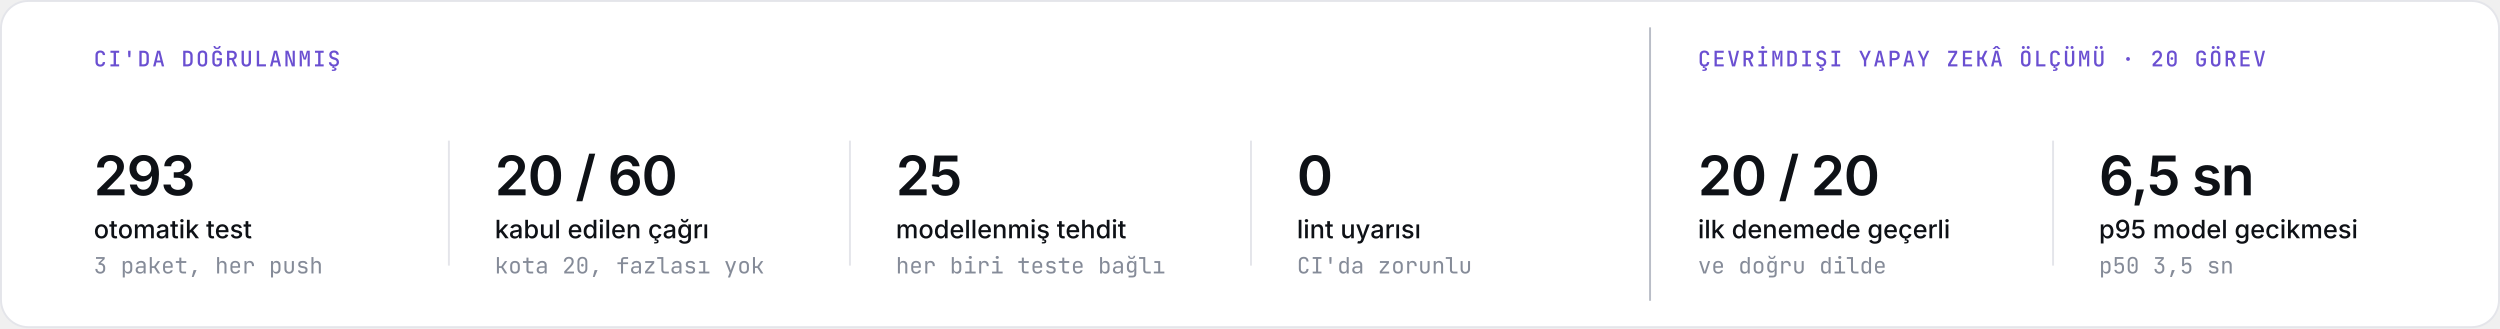
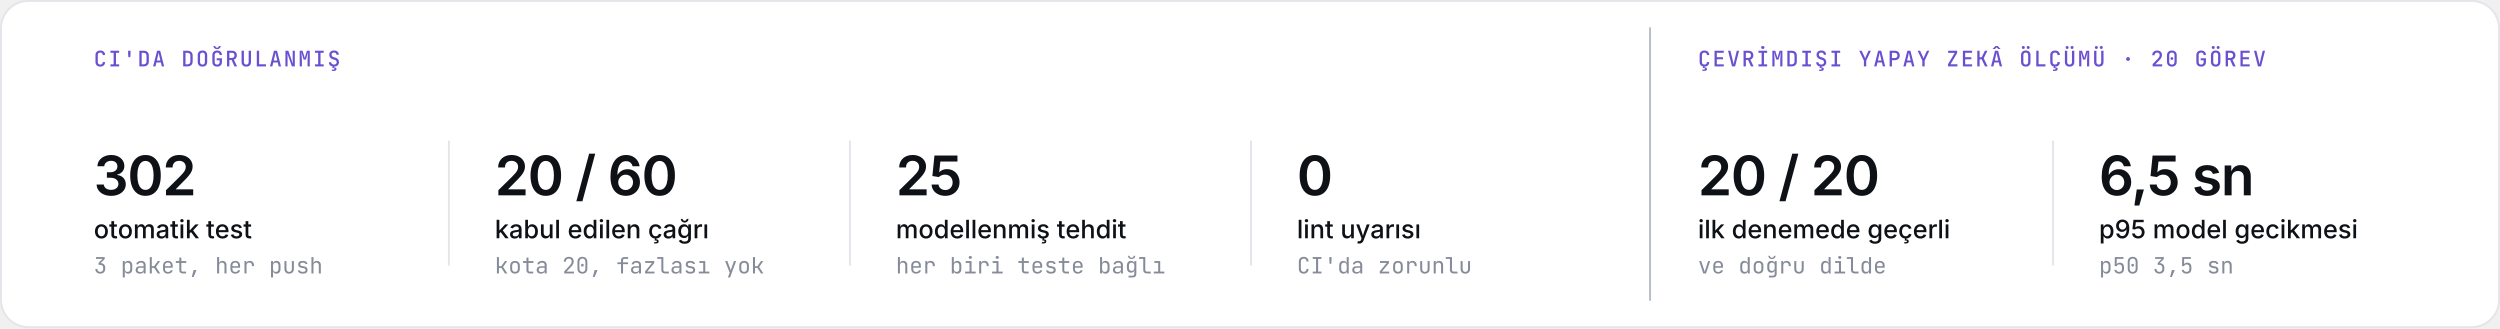
- <svg xmlns="http://www.w3.org/2000/svg" width="1280" height="168" viewBox="0 0 1280 168" role="img" aria-label="CI'da doğrulanmış: 3 pakette 293 otomatik test; 20 kotasında 60 paralel çağrıdan 20'si kabul; her biri bir teste bağlı 25 modellenmiş tehdit; sıfır lint uyarısı. 20 görevlik çevrimdışı yapay zekâ ölçümü: 20 görevin 20'si ilk denemede ve doğru dilde geçerli; 6,5 sn p95 model gecikmesi, 3,5 sn p50">
+ <svg xmlns="http://www.w3.org/2000/svg" width="1280" height="168" viewBox="0 0 1280 168" role="img" aria-label="CI'da doğrulanmış: 3 pakette 302 otomatik test; 20 kotasında 60 paralel çağrıdan 20'si kabul; her biri bir teste bağlı 25 modellenmiş tehdit; sıfır lint uyarısı. 20 görevlik çevrimdışı yapay zekâ ölçümü: 20 görevin 20'si ilk denemede ve doğru dilde geçerli; 6,5 sn p95 model gecikmesi, 3,5 sn p50">
  <defs>
    <path id="m500a11" d="M304 10L304 10Q236 10 186-16Q135-41 108-90Q80-138 80-203L80-203L80-527Q80-593 108-641Q135-689 186-715Q236-740 304-740L304-740Q372-740 422-714Q472-688 500-641Q527-593 527-527L527-527L419-527Q419-584 389-614Q359-644 304-644L304-644Q249-644 219-614Q188-584 188-528L188-528L188-203Q188-147 219-117Q249-86 304-86L304-86Q359-86 389-117Q419-147 419-203L419-203L527-203Q527-138 500-90Q472-42 422-16Q372 10 304 10Z" />
    <path id="m500a23" d="M502 0L98 0L98-96L245-96L245-634L98-634L98-730L502-730L502-634L355-634L355-96L502-96L502 0Z" />
    <path id="m500a179" d="M341-430L253-430L240-577L240-730L352-730L352-577L341-430Z" />
    <path id="m500a13" d="M287 0L83 0L83-730L287-730Q359-730 412-703Q465-675 495-625Q524-575 524-507L524-507L524-224Q524-157 495-106Q465-55 412-28Q359 0 287 0L287 0ZM191-632L191-98L287-98Q347-98 382-132Q416-165 416-224L416-224L416-507Q416-565 382-599Q347-632 287-632L287-632L191-632Z" />
    <path id="m500a1" d="M153 0L43 0L229-730L371-730L557 0L448 0L404-185L197-185L153 0ZM267-486L217-274L383-274L333-485Q320-541 312-583Q303-624 300-639L300-639Q297-624 289-583Q281-541 267-486L267-486Z" />
    <path id="m500a34" d="M300 10L300 10Q232 10 183-16Q133-41 107-90Q80-138 80-203L80-203L80-527Q80-593 107-641Q133-689 183-715Q232-740 300-740L300-740Q368-740 418-715Q467-689 494-641Q520-593 520-528L520-528L520-203Q520-138 494-90Q467-41 418-16Q368 10 300 10ZM300-86L300-86Q355-86 384-117Q412-147 412-203L412-203L412-527Q412-584 384-614Q355-644 300-644L300-644Q246-644 217-614Q188-584 188-527L188-527L188-203Q188-147 217-117Q246-86 300-86Z" />
    <path id="m500b25" d="M304 10L304 10Q236 10 186-16Q135-41 108-90Q80-138 80-203L80-203L80-527Q80-593 108-641Q135-689 186-715Q236-740 304-740L304-740Q372-740 422-714Q472-688 500-641Q527-593 527-527L527-527L419-527Q419-584 389-614Q359-644 304-644L304-644Q249-644 219-614Q188-584 188-528L188-528L188-203Q188-147 219-116Q249-85 304-85L304-85Q359-85 389-116Q419-147 419-203L419-203L419-285L283-285L283-380L527-380L527-203Q527-138 500-90Q472-42 422-16Q372 10 304 10ZM300-804L300-804Q225-804 179-844Q133-884 133-950L133-950L217-950Q217-914 240-892Q262-870 299-870L299-870Q338-870 361-892Q383-914 383-950L383-950L467-950Q467-884 421-844Q375-804 300-804Z" />
    <path id="m500a45" d="M192 0L84 0L84-730L313-730Q382-730 433-704Q484-677 513-629Q541-581 541-516L541-516Q541-443 504-390Q466-336 402-314L402-314L551 0L428 0L295-300L192-300L192 0ZM192-634L192-395L313-395Q367-395 399-428Q431-460 431-514L431-514Q431-570 399-602Q367-634 313-634L313-634L192-634Z" />
    <path id="m500a48" d="M300 10L300 10Q195 10 138-48Q81-105 81-204L81-204L81-730L189-730L189-204Q189-149 217-117Q244-85 300-85L300-85Q355-85 383-117Q411-149 411-204L411-204L411-730L519-730L519-204Q519-105 462-48Q405 10 300 10Z" />
    <path id="m500a30" d="M536 0L109 0L109-730L217-730L217-99L536-99L536 0Z" />
    <path id="m500a32" d="M181 0L81 0L81-730L217-730L430-123Q428-152 425-192Q422-232 421-275Q419-318 419-353L419-353L419-730L519-730L519 0L383 0L171-607Q173-581 176-542Q178-503 180-461Q181-419 181-383L181-383L181 0Z" />
    <path id="m500a31" d="M168 0L66 0L66-730L199-730L272-496Q283-463 291-433Q299-402 302-387L302-387Q306-402 314-433Q321-463 331-496L331-496L401-730L534-730L534 0L432 0L432-246Q432-293 435-351Q437-408 442-467Q447-525 452-579Q457-632 461-672L461-672L353-317L249-317L139-672Q144-633 149-582Q154-530 158-472Q162-414 165-356Q168-297 168-246L168-246L168 0Z" />
    <path id="m500b69" d="M294 210L202 210L202 150L275 150Q298 150 312 139Q326 127 326 114L326 114Q326 95 298 82Q269 69 218 69L218 69L242 5Q206-1 176-15L176-15Q123-39 94-85Q65-130 65-193L65-193L172-193Q172-143 207-115Q242-86 304-86L304-86Q362-86 395-114Q428-142 428-191L428-191Q428-232 406-262Q383-292 341-303L341-303L249-330Q169-353 126-409Q82-464 82-541L82-541Q82-601 109-646Q136-691 186-716Q236-741 304-741L304-741Q404-741 465-687Q525-633 526-542L526-542L418-542Q418-590 388-618Q357-645 302-645L302-645Q249-645 219-620Q189-594 189-548L189-548Q189-507 212-477Q234-447 276-435L276-435L369-407Q449-385 492-329Q535-273 535-195L535-195Q535-134 506-88Q477-41 425-16Q373 10 303 10L303 10Q303 10 303 10L303 10L294 36Q321 39 351 49Q380 59 400 78Q420 96 420 124L420 124Q420 159 386 185Q351 210 294 210L294 210Z" />
+     <path id="s600a261" d="M651 20L651 20Q494 20 373-34Q251-88 181-184Q111-279 107-404L107-404L376-404Q380-343 417-298Q453-253 514-229Q575-204 651-204L651-204Q731-204 793-232Q854-260 890-311Q925-361 925-427L925-427Q925-495 889-547Q853-599 786-629Q719-658 624-658L624-658L492-658L492-864L624-864Q702-864 761-892Q820-919 853-968Q886-1017 886-1082L886-1082Q886-1145 858-1192Q829-1239 777-1266Q724-1292 654-1292L654-1292Q585-1292 527-1268Q469-1243 433-1198Q397-1153 395-1089L395-1089L138-1089Q140-1214 210-1309Q279-1403 396-1457Q512-1510 656-1510L656-1510Q805-1510 915-1454Q1025-1398 1086-1305Q1146-1211 1146-1098L1146-1098Q1146-972 1072-887Q998-802 877-775L877-775L877-763Q981-749 1053-702Q1125-654 1163-580Q1200-506 1200-413L1200-413Q1200-288 1129-190Q1058-92 935-36Q811 20 651 20Z" />
+     <path id="s600a258" d="M675 20L675 20Q495 20 367-71Q239-161 171-332Q103-502 103-744L103-744Q103-986 172-1157Q240-1328 368-1419Q495-1510 675-1510L675-1510Q856-1510 984-1419Q1112-1328 1180-1157Q1248-986 1248-744L1248-744Q1248-502 1181-332Q1113-161 985-71Q857 20 675 20ZM676-204L676-204Q773-204 841-268Q908-331 944-452Q979-572 979-744L979-744Q979-917 944-1038Q908-1159 841-1223Q773-1287 676-1287L676-1287Q578-1287 511-1223Q443-1159 408-1038Q372-917 372-744L372-744Q372-572 407-452Q442-331 510-268Q578-204 676-204Z" />
    <path id="s600a260" d="M1153 0L134 0L134-192L651-701Q724-776 774-834Q823-892 849-947Q874-1001 874-1065L874-1065Q874-1135 842-1186Q809-1237 754-1265Q698-1292 627-1292L627-1292Q552-1292 497-1262Q441-1232 411-1177Q381-1121 381-1044L381-1044L126-1044Q126-1185 191-1290Q255-1395 369-1453Q482-1510 630-1510L630-1510Q779-1510 892-1454Q1005-1398 1068-1301Q1131-1203 1131-1078L1131-1078Q1131-995 1100-916Q1069-837 989-738Q909-638 763-498L763-498L504-234L504-223L1153-223L1153 0Z" />
-     <path id="s600a267" d="M625 21L625 21Q485 21 377-34Q268-89 201-185Q134-281 117-403L117-403L381-403Q401-317 464-264Q526-210 625-210L625-210Q729-210 801-271Q873-332 911-446Q948-560 948-719L948-719L938-719Q902-655 846-609Q789-563 718-538Q647-513 566-513L566-513Q436-513 331-576Q225-638 164-748Q103-858 103-998L103-998Q103-1145 171-1262Q239-1379 360-1446Q481-1513 642-1511L642-1511Q748-1511 849-1474Q949-1437 1030-1354Q1111-1271 1159-1133Q1207-994 1207-789L1207-789Q1207-597 1167-447Q1126-297 1050-193Q973-88 866-34Q758 21 625 21ZM637-718L637-718Q697-718 749-741Q800-764 838-804Q876-844 898-896Q919-948 919-1007L919-1007Q919-1084 883-1149Q847-1214 785-1254Q722-1293 641-1293L641-1293Q562-1293 500-1255Q437-1216 400-1151Q363-1085 363-1004L363-1004Q363-924 399-859Q435-794 497-756Q558-718 637-718Z" />
-     <path id="s600a261" d="M651 20L651 20Q494 20 373-34Q251-88 181-184Q111-279 107-404L107-404L376-404Q380-343 417-298Q453-253 514-229Q575-204 651-204L651-204Q731-204 793-232Q854-260 890-311Q925-361 925-427L925-427Q925-495 889-547Q853-599 786-629Q719-658 624-658L624-658L492-658L492-864L624-864Q702-864 761-892Q820-919 853-968Q886-1017 886-1082L886-1082Q886-1145 858-1192Q829-1239 777-1266Q724-1292 654-1292L654-1292Q585-1292 527-1268Q469-1243 433-1198Q397-1153 395-1089L395-1089L138-1089Q140-1214 210-1309Q279-1403 396-1457Q512-1510 656-1510L656-1510Q805-1510 915-1454Q1025-1398 1086-1305Q1146-1211 1146-1098L1146-1098Q1146-972 1072-887Q998-802 877-775L877-775L877-763Q981-749 1053-702Q1125-654 1163-580Q1200-506 1200-413L1200-413Q1200-288 1129-190Q1058-92 935-36Q811 20 651 20Z" />
    <path id="s500a195" d="M618 23L618 23Q461 23 344-49Q226-121 161-251Q96-381 96-553L96-553Q96-727 161-858Q226-988 344-1060Q461-1132 618-1132L618-1132Q776-1132 894-1060Q1011-988 1076-858Q1141-727 1141-553L1141-553Q1141-381 1076-251Q1011-121 894-49Q776 23 618 23ZM618-163L618-163Q720-163 787-217Q853-270 886-359Q918-447 918-553L918-553Q918-660 886-750Q853-839 787-893Q720-946 618-946L618-946Q517-946 451-893Q385-839 353-750Q320-661 320-553L320-553Q320-447 353-359Q385-270 451-217Q517-163 618-163Z" />
    <path id="s500a217" d="M403-1118L626-1118L626-939L403-939L403-302Q403-235 432-204Q460-172 525-172L525-172Q542-172 570-176Q598-180 618-184L618-184L657-8Q622 4 582 10Q542 15 503 15L503 15Q351 15 267-64Q183-142 183-284L183-284L183-939L20-939L20-1118L183-1118L183-1384L403-1384L403-1118Z" />
    <path id="s500a187" d="M368 0L148 0L148-1118L357-1118L362-910Q384-971 420-1015L420-1015Q470-1076 537-1107Q604-1137 677-1137L677-1137Q799-1137 874-1062L874-1062Q934-1001 963-903L963-903Q985-962 1023-1007L1023-1007Q1077-1071 1154-1104Q1230-1137 1317-1137L1317-1137Q1416-1137 1497-1094Q1577-1051 1624-966Q1671-881 1671-754L1671-754L1671 0L1451 0L1451-732Q1451-844 1389-894Q1326-944 1241-944L1241-944Q1172-944 1122-915Q1072-886 1045-835Q1018-783 1018-716L1018-716L1018 0L801 0L801-746Q801-836 744-890Q686-944 597-944L597-944Q536-944 484-916Q431-887 400-832Q368-776 368-695L368-695L368 0Z" />
    <path id="s500a130" d="M461 25L461 25Q355 25 269-15Q183-54 133-130Q83-206 83-316L83-316Q83-411 120-472Q156-533 219-569Q281-605 358-623Q434-641 513-650L513-650Q612-662 674-670Q736-677 766-695Q795-712 795-751L795-751L795-757Q795-820 771-863Q747-906 700-930Q652-953 581-953L581-953Q508-953 456-931Q403-908 371-873Q338-838 322-800L322-800L115-854Q153-954 224-1015Q295-1076 387-1104Q479-1132 577-1132L577-1132Q645-1132 721-1116Q797-1100 864-1058Q931-1016 973-940Q1015-864 1015-742L1015-742L1015 0L802 0L802-153L791-153Q769-110 726-69Q683-28 618-2Q552 25 461 25ZM510-152L510-152Q600-152 664-187Q728-222 762-280Q796-338 796-403L796-403L796-546Q784-534 751-525Q717-515 674-508Q631-500 591-495Q551-490 525-487L525-487Q463-479 412-460Q360-441 330-406Q299-371 299-313L299-313Q299-260 327-224Q354-188 401-170Q448-152 510-152Z" />
    <path id="s500a167" d="M368 0L148 0L148-1118L368-1118L368 0ZM259-1289L259-1289Q202-1289 162-1327Q121-1365 121-1419L121-1419Q121-1474 162-1512Q202-1550 259-1550L259-1550Q316-1550 357-1512Q398-1474 398-1419L398-1419Q398-1365 357-1327Q316-1289 259-1289Z" />
    <path id="s500a180" d="M368 0L148 0L148-1490L368-1490L368-646L388-646L829-1118L1093-1118L643-636L1124 0L852 0L475-501L368-394L368 0Z" />
    <path id="s500a151" d="M630 23L630 23Q465 23 345-48Q225-119 161-248Q96-377 96-551L96-551Q96-723 160-854Q223-985 339-1059Q455-1132 611-1132L611-1132Q707-1132 796-1101Q885-1069 956-1002Q1027-935 1069-829Q1110-722 1110-570L1110-570L1110-492L317-492Q321-391 357-320L357-320Q396-240 467-200Q538-159 632-159L632-159Q694-159 744-177Q794-194 831-230Q867-265 886-317L886-317L1093-268Q1066-182 1003-116Q939-50 845-14Q750 23 630 23ZM318-656L318-656L892-656Q885-726 862-784L862-784Q830-862 768-906Q705-950 611-950L611-950Q518-950 452-905Q386-860 352-787L352-787Q323-726 318-656Z" />
    <path id="s500a213" d="M549 23L549 23Q428 23 334-12Q239-47 179-116Q118-184 98-283L98-283L305-326Q328-239 391-197Q454-155 551-155L551-155Q657-155 720-200Q783-244 783-306L783-306Q783-360 745-395Q706-430 626-447L626-447L438-490Q282-525 206-602Q130-679 130-799L130-799Q130-899 186-974Q242-1049 339-1091Q436-1132 563-1132L563-1132Q684-1132 770-1097Q856-1062 910-999Q963-936 986-853L986-853L789-810Q768-869 716-914Q664-958 565-958L565-958Q474-958 413-917Q352-876 352-813L352-813Q352-757 393-723Q433-688 525-667L525-667L705-627Q860-592 935-517Q1010-442 1010-325L1010-325Q1010-223 952-145Q893-66 790-22Q686 23 549 23Z" />
    <path id="m400a126" d="M289 10L289 10Q223 10 174-17Q124-43 97-90Q70-137 70-200L70-200L160-200Q160-139 195-105Q229-70 290-70L290-70Q352-70 386-106Q420-142 420-200L420-200L420-252Q420-314 386-348Q352-382 290-382L290-382L215-382L215-472L396-648L100-648L100-730L487-730L487-640L303-462Q395-459 451-405L451-405Q510-348 510-252L510-252L510-200Q510-137 483-90Q455-43 405-17Q355 10 289 10Z" />
    <path id="m400a102" d="M182 180L92 180L92-550L182-550L182-445L183-445Q189-493 224-524L224-524Q265-560 333-560L333-560Q416-560 466-506Q515-451 515-356L515-356L515-195Q515-132 493-86Q470-40 430-15Q389 10 333 10L333 10Q266 10 224-27L224-27Q189-58 183-105L183-105L180-105L182 20L182 180ZM303-68L303-68Q360-68 393-102Q425-136 425-200L425-200L425-350Q425-414 393-448Q360-482 303-482L303-482Q248-482 215-447Q182-412 182-350L182-350L182-200Q182-138 215-103Q248-68 303-68Z" />
    <path id="m400a59" d="M252 10L252 10Q165 10 115-35Q65-79 65-155L65-155Q65-232 115-276Q165-320 250-320L250-320L420-320L420-375Q420-426 390-454Q359-481 303-481L303-481Q254-481 221-461Q188-440 183-405L183-405L93-405Q102-476 160-518Q218-560 305-560L305-560Q400-560 455-511Q510-462 510-378L510-378L510 0L422 0L422-105L421-105Q416-56 376-25L376-25Q329 10 252 10ZM274-61L274-61Q338-61 379-93Q420-125 420-175L420-175L420-253L252-253Q207-253 181-228Q155-203 155-160L155-160Q155-114 187-88Q218-61 274-61Z" />
    <path id="m400a89" d="M185 0L95 0L95-730L185-730L185-323L291-323L451-550L554-550L369-288L557 0L452 0L292-245L185-245L185 0Z" />
    <path id="m400a72" d="M300 10L300 10Q235 10 187-16Q138-42 112-90Q85-137 85-200L85-200L85-350Q85-414 112-461Q138-508 187-534Q235-560 300-560Q365-560 414-534Q462-508 489-461Q515-414 515-350L515-350L515-253L173-253L173-200Q173-135 206-101Q239-66 300-66L300-66Q352-66 384-85Q416-103 423-140L423-140L513-140Q504-71 446-31Q387 10 300 10ZM173-321L427-321L427-350Q427-415 395-450Q362-485 300-485L300-485Q239-485 206-450Q173-415 173-350L173-350L173-321Z" />
    <path id="m400a108" d="M510 0L360 0Q289 0 250-38Q210-76 210-145L210-145L210-468L55-468L55-550L210-550L210-705L300-705L300-550L520-550L520-468L300-468L300-145Q300-82 360-82L360-82L510-82L510 0Z" />
    <path id="m400a141" d="M245 160L165 160L245-151L375-151L245 160Z" />
    <path id="m400a79" d="M182 0L92 0L92-730L182-730L182-445L183-445Q189-495 221-525L221-525Q260-560 329-560L329-560Q412-560 461-509Q510-458 510-370L510-370L510 0L420 0L420-360Q420-419 389-452Q357-484 303-484L303-484Q247-484 215-449Q182-414 182-350L182-350L182 0Z" />
    <path id="m400a105" d="M201 0L111 0L111-550L199-550L199-452Q209-490 230-515L230-515Q268-560 344-560L344-560Q431-560 483-506Q534-451 534-358L534-358L534-325L444-325L444-350Q444-415 413-450Q381-484 323-484L323-484Q266-484 234-449Q201-414 201-350L201-350L201 0Z" />
    <path id="m400a109" d="M299 10L299 10Q204 10 147-47Q90-103 90-200L90-200L90-550L180-550L180-200Q180-138 212-104Q244-69 299-69L299-69Q355-69 388-104Q420-138 420-200L420-200L420-550L510-550L510-200Q510-103 452-47Q394 10 299 10Z" />
    <path id="m400a106" d="M325 8L283 8Q227 8 186-10Q144-27 120-59Q95-91 90-135L90-135L180-135Q186-106 213-89Q239-72 283-72L283-72L325-72Q378-72 404-94Q430-115 430-151L430-151Q430-186 407-207Q383-227 337-234L337-234L263-246Q182-260 143-297Q103-333 103-403L103-403Q103-477 150-518Q197-558 291-558L291-558L329-558Q408-558 456-521Q504-484 514-421L514-421L424-421Q418-447 394-463Q370-478 329-478L329-478L291-478Q240-478 217-459Q193-440 193-402L193-402Q193-368 213-352Q233-336 276-329L276-329L350-317Q439-303 480-265Q520-227 520-155L520-155Q520-79 472-36Q423 8 325 8L325 8Z" />
-     <path id="s600a258" d="M675 20L675 20Q495 20 367-71Q239-161 171-332Q103-502 103-744L103-744Q103-986 172-1157Q240-1328 368-1419Q495-1510 675-1510L675-1510Q856-1510 984-1419Q1112-1328 1180-1157Q1248-986 1248-744L1248-744Q1248-502 1181-332Q1113-161 985-71Q857 20 675 20ZM676-204L676-204Q773-204 841-268Q908-331 944-452Q979-572 979-744L979-744Q979-917 944-1038Q908-1159 841-1223Q773-1287 676-1287L676-1287Q578-1287 511-1223Q443-1159 408-1038Q372-917 372-744L372-744Q372-572 407-452Q442-331 510-268Q578-204 676-204Z" />
    <path id="s600a340" d="M514-1560L742-1560L262 224L34 224L514-1560Z" />
    <path id="s600a264" d="M671 20L671 20Q565 20 464-17Q362-53 281-137Q199-220 151-359Q103-497 103-702L103-702Q103-894 144-1044Q184-1193 261-1297Q337-1401 445-1456Q553-1510 687-1510L687-1510Q826-1510 935-1455Q1043-1400 1110-1305Q1177-1210 1193-1089L1193-1089L931-1089Q910-1175 847-1227Q784-1279 687-1279L687-1279Q583-1279 511-1218Q438-1157 401-1044Q363-930 363-772L363-772L374-772Q410-837 467-883Q523-929 595-954Q666-978 745-978L745-978Q876-978 981-916Q1085-853 1146-744Q1207-634 1207-492L1207-492Q1207-346 1140-230Q1073-114 953-47Q832 20 671 20ZM670-197L670-197Q749-197 812-236Q875-274 912-340Q948-406 948-487L948-487Q948-567 913-632Q877-697 815-735Q753-773 673-773L673-773Q614-773 563-751Q512-728 474-688Q435-648 414-596Q393-544 393-486L393-486Q393-408 429-342Q465-276 528-237Q591-197 670-197Z" />
    <path id="s500a143" d="M703 22L703 22Q602 22 538-13Q473-47 437-93Q400-139 380-175L380-175L362-175L362 0L148 0L148-1490L368-1490L368-936L380-936Q400-971 436-1017Q471-1063 535-1098Q598-1132 703-1132L703-1132Q837-1132 943-1064Q1048-996 1109-867Q1170-738 1170-556L1170-556Q1170-376 1110-247Q1050-117 945-48Q839 22 703 22ZM654-165L654-165Q750-165 815-217Q880-269 913-358Q945-447 945-558L945-558Q945-668 913-756Q880-843 816-894Q751-945 654-945L654-945Q560-945 495-897Q430-848 397-762Q364-675 364-558L364-558Q364-442 398-354Q431-265 496-215Q561-165 654-165Z" />
    <path id="s500a220" d="M529 14L529 14Q415 14 329-34Q243-82 196-176Q148-270 148-408L148-408L148-1118L368-1118L368-435Q368-314 432-246Q495-178 604-178L604-178Q679-178 738-211Q796-243 830-306Q864-368 864-456L864-456L864-1118L1084-1118L1084 0L874 0L873-218Q827-109 751-54L751-54Q657 14 529 14Z" />
    <path id="s500a183" d="M148-1490L368-1490L368 0L148 0L148-1490Z" />
    <path id="s500a149" d="M564 22L564 22Q428 22 322-48Q216-117 156-247Q96-376 96-556L96-556Q96-738 157-867Q218-996 324-1064Q430-1132 564-1132L564-1132Q668-1132 732-1098Q795-1063 831-1017Q867-971 886-936L886-936L898-936L898-1490L1118-1490L1118 0L904 0L904-175L886-175Q867-139 830-93Q793-47 729-13Q665 22 564 22ZM612-165L612-165Q706-165 771-215Q835-265 869-354Q902-442 902-558L902-558Q902-675 869-762Q836-848 772-897Q707-945 612-945L612-945Q515-945 451-894Q386-843 354-756Q321-668 321-558L321-558Q321-447 354-358Q387-269 452-217Q517-165 612-165Z" />
    <path id="s500a190" d="M368-662L368-662L368 0L148 0L148-1118L358-1118L360-904Q406-1009 479-1063L479-1063Q572-1132 704-1132L704-1132Q818-1132 903-1084Q988-1036 1036-943Q1084-849 1084-710L1084-710L1084 0L864 0L864-683Q864-804 801-872Q738-940 628-940L628-940Q554-940 495-908Q436-875 402-813Q368-751 368-662Z" />
    <path id="s500a147" d="M627 418L501 418L501 308L622 308Q675 308 696 294Q717 280 717 244Q717 208 696 194Q675 180 622 180L622 180L537 180L559 20Q438 9 343-49L343-49Q226-121 161-251Q96-381 96-553L96-553Q96-727 161-858Q226-988 343-1060Q460-1132 618-1132L618-1132Q705-1132 781-1110Q857-1087 919-1045Q980-1002 1023-941Q1065-879 1086-802L1086-802L877-752Q866-795 843-831Q820-866 788-892Q755-918 713-932Q670-946 619-946L619-946Q518-946 452-893Q385-839 353-750Q320-661 320-553L320-553Q320-446 353-358Q385-269 452-216Q518-163 619-163L619-163Q671-163 714-178Q757-192 791-219Q825-245 848-283Q871-320 881-365L881-365L1089-315Q1069-236 1026-174Q983-111 922-67Q860-23 783 0L783 0Q729 16 671 21L671 21L669 87Q766 88 814 127Q861 166 861 247L861 247Q861 336 805 377Q749 418 627 418L627 418Z" />
    <path id="s500b341" d="M615 442L615 442Q486 442 391 409Q296 376 235 321Q173 266 141 199L141 199L325 112Q345 144 379 180Q412 215 469 240Q526 265 615 265L615 265Q743 265 823 205Q902 144 902 15L902 15L902-203L883-203Q863-166 828-123Q792-80 729-49Q665-17 563-17L563-17Q431-17 326-79Q220-141 158-263Q96-385 96-563L96-563Q96-741 158-869Q219-996 326-1064Q432-1132 566-1132L566-1132Q669-1132 734-1098Q798-1064 835-1018Q871-971 890-936L890-936L906-936L906-1118L1121-1118L1121 16Q1121 163 1055 258Q988 352 874 397Q759 442 615 442ZM614-200L614-200Q708-200 773-244Q837-287 870-370Q903-452 903-566L903-566Q903-679 870-764Q837-849 773-897Q708-945 614-945L614-945Q517-945 452-895Q387-844 354-759Q321-673 321-566L321-566Q321-457 354-375Q387-292 453-246Q518-200 614-200ZM613-1269L613-1269Q527-1269 458-1308Q388-1346 347-1413Q305-1479 305-1561L305-1561L451-1561Q451-1495 497-1452Q543-1409 613-1409L613-1409Q683-1409 729-1452Q775-1495 775-1561L775-1561L922-1561Q922-1479 881-1413Q840-1347 771-1308Q701-1269 613-1269Z" />
    <path id="s500a210" d="M368 0L148 0L148-1118L361-1118L361-938L373-938Q404-1030 481-1082Q558-1134 656-1134L656-1134Q677-1134 704-1133Q731-1131 749-1128L749-1128L749-918Q737-922 703-926Q669-930 634-930L634-930Q558-930 497-898Q436-866 402-810Q368-753 368-679L368-679L368 0Z" />
    <path id="s500a168" d="M368 0L148 0L148-1118L368-1118L368 0Z" />
    <path id="m400a94" d="M300 8L300 8Q234 8 186-17Q138-42 112-90Q85-137 85-202L85-202L85-348Q85-414 112-461Q138-508 186-533Q234-558 300-558L300-558Q366-558 414-533Q462-508 489-461Q515-414 515-349L515-349L515-202Q515-137 489-90Q462-42 414-17Q366 8 300 8ZM300-72L300-72Q359-72 392-105Q425-138 425-202L425-202L425-348Q425-412 392-445Q359-478 300-478L300-478Q242-478 209-445Q175-412 175-348L175-348L175-202Q175-138 209-105Q242-72 300-72Z" />
    <path id="m400a125" d="M526 0L92 0L92-92L315-329Q372-390 398-438Q424-485 424-529L424-529Q424-590 391-625Q357-660 299-660L299-660Q235-660 199-624Q162-588 162-525L162-525L72-525Q74-591 103-640Q131-688 182-714Q232-740 299-740L299-740Q365-740 414-715Q462-689 488-642Q514-595 514-530L514-530Q514-468 481-407Q448-346 373-268L373-268L193-82L526-82L526 0Z" />
    <path id="m400a123" d="M300 10L300 10Q233 10 184-17Q134-43 107-92Q80-140 80-205L80-205L80-525Q80-591 107-639Q134-687 184-714Q233-740 300-740L300-740Q368-740 417-714Q466-687 493-639Q520-591 520-525L520-525L520-205Q520-140 493-92Q466-43 417-17Q367 10 300 10ZM300-67L300-67Q360-67 397-106Q433-144 433-205L433-205L433-525Q433-586 397-625Q360-663 300-663L300-663Q240-663 204-625Q167-586 167-525L167-525L167-205Q167-144 204-106Q240-67 300-67ZM300-306L300-306Q273-306 257-323Q240-340 240-368L240-368Q240-395 257-412Q273-428 300-428L300-428Q327-428 344-412Q360-395 360-368L360-368Q360-340 344-323Q327-306 300-306Z" />
    <path id="m400a77" d="M310 0L220 0L220-413L60-413L60-495L220-495L220-590Q220-655 261-693Q302-730 374-730L374-730L535-730L535-648L374-648Q343-648 327-634Q310-619 310-590L310-590L310-495L535-495L535-413L310-413L310 0Z" />
    <path id="m400a120" d="M510 0L90 0L90-90L398-468L98-468L98-550L499-550L499-460L185-82L510-82L510 0Z" />
    <path id="m400a90" d="M550 0L375 0Q327 0 291-19Q255-38 235-73Q215-108 215-155L215-155L215-648L30-648L30-730L305-730L305-155Q305-121 324-102Q343-82 375-82L375-82L550-82L550 0Z" />
    <path id="m400a81" d="M555 0L85 0L85-82L280-82L280-468L110-468L110-550L370-550L370-82L555-82L555 0Z" />
    <path id="m400a117" d="M274 180L178 180L259-34L55-550L155-550L283-210Q290-193 296-170Q302-146 306-130L306-130Q310-146 316-170Q322-193 328-210L328-210L448-550L545-550L274 180Z" />
    <path id="s600a263" d="M618 20L618 20Q472 20 358-35Q243-89 176-185Q109-281 105-404L105-404L365-404Q368-343 403-297Q438-250 494-224Q550-197 618-197L618-197Q698-197 760-234Q821-270 857-335Q892-399 892-483L892-483Q892-568 856-634Q819-700 756-738Q692-775 610-775L610-775Q542-775 478-750Q413-724 375-683L375-683L133-722L211-1490L1073-1490L1073-1266L432-1266L390-870L398-870Q440-919 516-951Q591-982 681-982L681-982Q782-982 868-946Q954-909 1018-843Q1081-776 1116-686Q1151-596 1151-489L1151-489Q1151-341 1083-227Q1015-112 895-46Q775 20 618 20Z" />
    <path id="s500b491" d="M570 418L444 418L444 308L565 308Q618 308 639 294Q660 280 660 244Q660 208 639 194Q618 180 565 180L565 180L480 180L502 22Q409 16 334-12L334-12Q239-47 179-116Q118-184 98-283L98-283L305-326Q328-239 391-197Q454-155 551-155L551-155Q657-155 720-200Q783-244 783-306L783-306Q783-360 745-395Q706-430 626-447L626-447L438-490Q282-525 206-602Q130-679 130-799L130-799Q130-899 186-974Q242-1049 339-1091Q436-1132 563-1132L563-1132Q684-1132 770-1097Q856-1062 910-999Q963-936 986-853L986-853L789-810Q768-869 716-914Q664-958 565-958L565-958Q474-958 413-917Q352-876 352-813L352-813Q352-757 393-723Q433-688 525-667L525-667L705-627Q860-592 935-517Q1010-442 1010-325L1010-325Q1010-223 952-145Q893-66 790-22L790-22Q711 12 614 20L614 20L612 87Q709 88 757 127Q804 166 804 247L804 247Q804 336 748 377Q692 418 570 418L570 418Z" />
    <path id="s500a164" d="M368-662L368-662L368 0L148 0L148-1490L366-1490L366-918Q411-1012 479-1063L479-1063Q572-1132 704-1132L704-1132Q818-1132 904-1084Q989-1036 1037-943Q1084-849 1084-710L1084-710L1084 0L864 0L864-683Q864-804 801-872Q738-940 628-940L628-940Q554-940 495-908Q436-875 402-813Q368-751 368-662Z" />
    <path id="m400a67" d="M332 10L332 10Q264 10 223-27L223-27Q189-57 183-105L183-105L182-105L182 0L92 0L92-730L182-730L182-570L180-445L183-445Q189-492 224-523L224-523Q265-560 332-560L332-560Q415-560 465-505Q515-450 515-355L515-355L515-194Q515-100 465-45Q415 10 332 10ZM302-68L302-68Q359-68 392-102Q425-136 425-200L425-200L425-350Q425-414 392-448Q359-482 302-482L302-482Q247-482 215-447Q182-412 182-350L182-350L182-200Q182-138 215-103Q247-68 302-68Z" />
    <path id="m400a80" d="M555 0L85 0L85-82L280-82L280-468L110-468L110-550L370-550L370-82L555-82L555 0ZM315-649L315-649Q282-649 263-666Q244-683 244-712L244-712Q244-742 263-760Q282-777 315-777L315-777Q348-777 367-760Q386-742 386-712L386-712Q386-683 367-666Q348-649 315-649Z" />
    <path id="m400b127" d="M335 180L161 180L161 98L336 98Q378 98 398 79Q417 60 417 20L417 20L417-50L419-150L417-150Q413-101 378-70L378-70Q338-35 271-35L271-35Q186-35 137-91Q88-146 88-240L88-240L88-356Q88-450 137-505Q186-560 271-560L271-560Q338-560 378-525L378-525Q413-494 417-445L417-445L418-445L418-550L507-550L507 20Q507 94 462 137Q416 180 335 180L335 180ZM298-113L298-113Q354-113 386-148Q418-183 418-245L418-245L418-350Q418-412 386-447Q354-482 298-482L298-482Q241-482 210-448Q178-414 178-350L178-350L178-245Q178-181 210-147Q241-113 298-113ZM297-640L297-640Q225-640 181-680Q137-720 137-785L137-785L208-785Q208-746 232-722Q256-698 296-698L296-698Q337-698 362-722Q386-746 386-785L386-785L457-785Q457-720 413-680Q369-640 297-640Z" />
    <path id="s500a240" d="M133 402L133 402L187 223L212 229Q269 244 315 237Q360 230 394 195Q427 159 447 87L447 87L471 5L46-1118L284-1118L505-483Q542-377 567-272L567-272Q576-231 586-190L586-190Q597-231 608-273L608-273Q634-378 671-483L671-483L896-1118L1132-1118L646 155Q612 245 563 305Q513 365 445 396Q377 426 287 426L287 426Q235 426 194 419Q153 411 133 402Z" />
    <path id="m400a11" d="M304 10L304 10Q238 10 190-15Q141-40 115-88Q88-135 88-200L88-200L88-530Q88-596 115-643Q141-690 190-715Q238-740 304-740L304-740Q370-740 418-715Q466-689 492-642Q518-595 518-530L518-530L428-530Q428-592 396-626Q363-659 304-659L304-659Q245-659 212-626Q178-593 178-531L178-531L178-200Q178-138 212-105Q245-71 304-71L304-71Q363-71 396-105Q428-138 428-200L428-200L518-200Q518-136 492-89Q466-41 418-16Q370 10 304 10Z" />
    <path id="m400a23" d="M495 0L105 0L105-82L254-82L254-648L105-648L105-730L495-730L495-648L346-648L346-82L495-82L495 0Z" />
    <path id="m400a179" d="M332-430L258-430L246-580L246-730L343-730L343-580L332-430Z" />
    <path id="m400a70" d="M268 10L268 10Q186 10 136-45Q85-100 85-194L85-194L85-355Q85-450 135-505Q185-560 268-560L268-560Q336-560 377-523L377-523Q411-492 417-445L417-445L420-445L418-570L418-730L508-730L508 0L418 0L418-105L417-105Q411-57 377-27L377-27Q336 10 268 10ZM298-68L298-68Q354-68 386-103Q418-138 418-200L418-200L418-350Q418-412 386-447Q354-482 298-482L298-482Q241-482 208-448Q175-414 175-350L175-350L175-200Q175-136 208-102Q241-68 298-68Z" />
    <path id="m400a92" d="M182 0L92 0L92-550L182-550L182-445L183-445Q189-495 221-525L221-525Q260-560 329-560L329-560Q412-560 461-509Q510-458 510-370L510-370L510 0L420 0L420-360Q420-419 389-451Q357-482 303-482L303-482Q247-482 215-448Q182-414 182-350L182-350L182 0Z" />
    <path id="m500a12" d="M299 210L207 210L207 150L280 150Q303 150 317 139Q331 127 331 114L331 114Q331 95 303 82Q274 69 223 69L223 69L247 5Q214-1 186-16L186-16Q135-41 108-90Q80-138 80-203L80-203L80-527Q80-593 108-641Q135-689 186-715Q236-740 304-740Q372-740 422-714Q472-688 500-641Q527-593 527-527L527-527L419-527Q419-584 389-614Q359-644 304-644Q249-644 219-614Q188-584 188-528L188-528L188-203Q188-147 219-117Q249-86 304-86Q359-86 389-117Q419-147 419-203L419-203L527-203Q527-138 500-90Q472-42 422-16L422-16Q373 9 308 10L308 10L299 36Q326 39 356 49Q385 59 405 78Q425 96 425 124L425 124Q425 159 391 185Q356 210 299 210L299 210Z" />
    <path id="m500a15" d="M523 0L94 0L94-730L523-730L523-634L200-634L200-427L488-427L488-332L200-332L200-96L523-96L523 0Z" />
    <path id="m500a53" d="M371 0L228 0L43-730L154-730L271-244Q282-201 291-159Q299-116 303-92L303-92Q307-116 315-159Q322-201 333-245L333-245L449-730L557-730L371 0Z" />
    <path id="m500b35" d="M502 0L98 0L98-96L245-96L245-634L98-634L98-730L502-730L502-634L355-634L355-96L502-96L502 0ZM300-812L300-812Q265-812 244-831Q223-849 223-880L223-880Q223-911 244-930Q265-948 300-948L300-948Q335-948 356-930Q377-911 377-880L377-880Q377-849 356-831Q335-812 300-812Z" />
    <path id="m500a56" d="M354 0L246 0L246-269L29-730L141-730L270-454Q283-427 291-404Q299-380 302-367L302-367Q304-380 313-404Q321-427 333-454L333-454L459-730L571-730L354-269L354 0Z" />
    <path id="m500a42" d="M192 0L84 0L84-730L323-730Q394-730 447-703Q499-676 528-627Q556-577 556-510L556-510Q556-444 527-394Q498-344 446-317Q394-290 323-290L323-290L192-290L192 0ZM192-633L192-387L323-387Q379-387 413-421Q446-454 446-510L446-510Q446-567 413-600Q379-633 323-633L323-633L192-633Z" />
    <path id="m500a58" d="M518 0L82 0L82-105L393-631L88-631L88-730L508-730L508-625L197-99L518-99L518 0Z" />
    <path id="m500a29" d="M192 0L84 0L84-730L192-730L192-426L289-426L438-730L556-730L384-380L564 0L443 0L287-329L192-329L192 0Z" />
    <path id="m500a4" d="M153 0L43 0L229-730L371-730L557 0L448 0L404-185L197-185L153 0ZM267-486L217-274L383-274L333-485Q320-541 312-583Q303-624 300-639L300-639Q297-624 289-583Q281-541 267-486L267-486ZM223-810L112-810L250-950L350-950L488-810L378-810L299-886L223-810Z" />
    <path id="m500a37" d="M300 10L300 10Q232 10 183-16Q133-41 107-90Q80-138 80-203L80-203L80-527Q80-593 107-641Q133-689 183-715Q232-740 300-740L300-740Q368-740 418-715Q467-689 494-641Q520-593 520-528L520-528L520-203Q520-138 494-90Q467-41 418-16Q368 10 300 10ZM300-86L300-86Q355-86 384-117Q412-147 412-203L412-203L412-527Q412-584 384-614Q355-644 300-644L300-644Q246-644 217-614Q188-584 188-527L188-527L188-203Q188-147 217-117Q246-86 300-86ZM414-813L414-813Q383-813 365-831Q346-849 346-880L346-880Q346-912 365-931Q383-949 414-949L414-949Q446-949 465-931Q483-912 483-880L483-880Q483-849 465-831Q446-813 414-813ZM186-813L186-813Q154-813 136-831Q117-849 117-880L117-880Q117-912 136-931Q154-949 186-949L186-949Q217-949 236-931Q254-912 254-880L254-880Q254-849 236-831Q217-813 186-813Z" />
    <path id="m500a51" d="M300 10L300 10Q195 10 138-48Q81-105 81-204L81-204L81-730L189-730L189-204Q189-149 217-117Q244-85 300-85L300-85Q355-85 383-117Q411-149 411-204L411-204L411-730L519-730L519-204Q519-105 462-48Q405 10 300 10ZM414-813L414-813Q383-813 365-831Q346-849 346-880L346-880Q346-912 365-931Q383-949 414-949L414-949Q446-949 465-931Q483-912 483-880L483-880Q483-849 465-831Q446-813 414-813ZM186-813L186-813Q154-813 136-831Q117-849 117-880L117-880Q117-912 136-931Q154-949 186-949L186-949Q217-949 236-931Q254-912 254-880L254-880Q254-849 236-831Q217-813 186-813Z" />
    <path id="m500a149" d="M300-258L300-258Q260-258 236-282Q212-305 212-345L212-345Q212-386 236-411Q260-435 300-435L300-435Q341-435 365-411Q388-386 388-345L388-345Q388-305 365-282Q341-258 300-258Z" />
    <path id="m500a125" d="M531 0L85 0L85-107L311-340Q363-394 388-438Q412-481 412-524L412-524Q412-580 382-612Q351-644 298-644L298-644Q240-644 207-611Q173-577 173-519L173-519L65-519Q67-587 96-637Q125-686 177-713Q229-740 299-740L299-740Q366-740 416-714Q466-688 493-641Q520-594 520-530L520-530Q520-465 487-403Q453-341 377-265L377-265L212-98L531-98L531 0Z" />
    <path id="m500a123" d="M300 10L300 10Q231 10 181-17Q130-44 102-93Q74-141 74-206L74-206L74-524Q74-590 102-638Q129-686 180-713Q231-740 300-740L300-740Q370-740 421-713Q471-686 499-638Q526-590 526-524L526-524L526-206Q526-141 498-93Q470-44 420-17Q369 10 300 10ZM300-83L300-83Q356-83 390-117Q423-151 423-206L423-206L423-524Q423-579 390-613Q356-647 300-647L300-647Q244-647 211-613Q177-579 177-524L177-524L177-206Q177-151 211-117Q244-83 300-83ZM300-303L300-303Q272-303 255-321Q237-339 237-368L237-368Q237-396 255-414Q272-431 300-431L300-431Q328-431 346-414Q363-396 363-368L363-368Q363-339 346-321Q328-303 300-303Z" />
    <path id="m500a21" d="M304 10L304 10Q236 10 186-16Q135-41 108-90Q80-138 80-203L80-203L80-527Q80-593 108-641Q135-689 186-715Q236-740 304-740L304-740Q372-740 422-714Q472-688 500-641Q527-593 527-527L527-527L419-527Q419-584 389-614Q359-644 304-644L304-644Q249-644 219-614Q188-584 188-528L188-528L188-203Q188-147 219-116Q249-85 304-85L304-85Q359-85 389-116Q419-147 419-203L419-203L419-285L283-285L283-380L527-380L527-203Q527-138 500-90Q472-42 422-16Q372 10 304 10Z" />
    <path id="s500a161" d="M615 442L615 442Q486 442 391 409Q296 376 235 321Q173 266 141 199L141 199L325 112Q345 144 379 180Q412 215 469 240Q526 265 615 265L615 265Q743 265 823 205Q902 144 902 15L902 15L902-203L883-203Q863-166 828-123Q792-80 729-49Q665-17 563-17L563-17Q431-17 326-79Q220-141 158-263Q96-385 96-563L96-563Q96-741 158-869Q219-996 326-1064Q432-1132 566-1132L566-1132Q669-1132 734-1098Q798-1064 835-1018Q871-971 890-936L890-936L906-936L906-1118L1121-1118L1121 16Q1121 163 1055 258Q988 352 874 397Q759 442 615 442ZM614-200L614-200Q708-200 773-244Q837-287 870-370Q903-452 903-566L903-566Q903-679 870-764Q837-849 773-897Q708-945 614-945L614-945Q517-945 452-895Q387-844 354-759Q321-673 321-566L321-566Q321-457 354-375Q387-292 453-246Q518-200 614-200Z" />
    <path id="m400a114" d="M361 0L239 0L55-550L147-550L269-180Q280-147 289-117Q298-86 302-69L302-69Q307-86 316-117Q325-147 335-180L335-180L454-550L545-550L361 0Z" />
    <path id="s600a362" d="M305 383L123 383L211-220L479-220L305 383Z" />
    <path id="s600a213" d="M561 23L561 23Q432 23 333-14Q234-51 171-122Q107-193 88-294L88-294L331-340Q354-257 413-217Q471-176 566-176L566-176Q662-176 719-215Q775-253 775-310L775-310Q775-358 738-390Q701-421 624-438L624-438L433-479Q275-513 197-591Q119-669 119-792L119-792Q119-896 176-972Q233-1048 335-1090Q436-1132 570-1132L570-1132Q697-1132 789-1096Q880-1060 937-996Q993-931 1015-844L1015-844L783-798Q764-857 714-898Q664-938 573-938L573-938Q490-938 435-902Q379-865 379-808L379-808Q379-759 416-727Q453-695 538-677L538-677L728-637Q887-603 964-528Q1041-453 1041-335L1041-335Q1041-229 980-149Q919-68 811-23Q702 23 561 23Z" />
    <path id="s600a190" d="M398-655L398-655L398 0L138 0L138-1118L384-1118L387-896Q432-1001 505-1060L505-1060Q596-1132 733-1132L733-1132Q848-1132 934-1083Q1020-1034 1068-940Q1115-846 1115-711L1115-711L1115 0L855 0L855-671Q855-783 797-847Q739-911 637-911L637-911Q568-911 514-881Q460-851 429-794Q398-736 398-655Z" />
    <path id="s500a207" d="M368 418L148 418L148-1118L362-1118L362-936L380-936Q400-971 436-1017Q471-1063 535-1098Q598-1132 703-1132L703-1132Q837-1132 943-1064Q1048-996 1109-867Q1170-738 1170-556L1170-556Q1170-376 1110-247Q1050-117 945-48Q839 22 703 22L703 22Q602 22 538-13Q473-47 437-93Q400-139 380-175L380-175L368-175L368 418ZM654-165L654-165Q750-165 815-217Q880-269 913-358Q945-447 945-558L945-558Q945-668 913-756Q880-843 816-894Q751-945 654-945L654-945Q560-945 495-897Q430-848 397-762Q364-675 364-558L364-558Q364-442 398-354Q431-265 496-215Q561-165 654-165Z" />
    <path id="s500a267" d="M614 21L614 21Q480 21 377-32Q273-84 208-178Q143-271 126-391L126-391L352-391Q373-298 440-239Q506-179 614-179L614-179Q723-179 800-243Q877-307 918-428Q959-548 959-717L959-717L948-717Q910-655 854-610Q798-565 728-540Q658-515 579-515L579-515Q449-515 343-578Q237-641 175-752Q113-863 113-1004L113-1004Q113-1147 178-1263Q243-1378 361-1446Q478-1513 635-1511L635-1511Q734-1510 831-1474Q927-1438 1006-1358Q1084-1277 1131-1140Q1178-1002 1178-796L1178-796Q1178-602 1139-450Q1099-298 1026-193Q952-88 848-34Q744 21 614 21ZM628-700L628-700Q692-700 747-725Q802-750 843-794Q884-837 908-893Q931-948 931-1011L931-1011Q931-1092 892-1162Q853-1232 786-1275Q719-1318 633-1318L633-1318Q549-1318 482-1277Q414-1235 375-1165Q336-1094 336-1008L336-1008Q336-922 374-853Q412-783 478-742Q544-700 628-700Z" />
    <path id="s500a263" d="M607 20L607 20Q468 20 359-33Q250-86 186-179Q121-272 116-390L116-390L338-390Q343-327 380-278Q417-228 477-200Q536-172 607-172L607-172Q692-172 758-211Q824-250 862-320Q899-389 899-478L899-478Q899-568 860-640Q821-711 753-751Q685-791 597-791L597-791Q529-791 461-768Q393-744 352-707L352-707L142-737L225-1490L1048-1490L1048-1295L416-1295L369-879L377-879Q421-922 494-950Q567-978 650-978L650-978Q752-978 838-942Q924-905 988-838Q1051-771 1087-681Q1122-590 1122-482L1122-482Q1122-337 1056-224Q990-110 874-45Q757 20 607 20Z" />
    <path id="s500a146" d="M618 23L618 23Q460 23 343-49Q226-121 161-251Q96-381 96-553L96-553Q96-727 161-858Q226-988 343-1060Q460-1132 618-1132L618-1132Q705-1132 781-1110Q857-1087 919-1045Q980-1002 1023-941Q1065-879 1086-802L1086-802L877-752Q866-795 843-831Q820-866 788-892Q755-918 713-932Q670-946 619-946L619-946Q518-946 452-893Q385-839 353-750Q320-661 320-553L320-553Q320-446 353-358Q385-269 452-216Q518-163 619-163L619-163Q671-163 714-178Q757-192 791-219Q825-245 848-283Q871-320 881-365L881-365L1089-315Q1069-236 1026-174Q983-111 922-67Q860-23 783 0Q706 23 618 23Z" />
    <path id="m400a128" d="M298 10L298 10Q209 10 152-36Q95-82 85-160L85-160L175-160Q180-117 212-94Q244-70 299-70L299-70Q362-70 394-104Q425-138 425-200L425-200L425-271Q425-333 394-367Q362-401 300-401L300-401Q261-401 232-381Q203-360 190-326L190-326L100-326L105-730L489-730L489-648L192-648L189-405L192-405Q200-434 227-453L227-453Q264-480 327-480L327-480Q416-481 466-426Q515-370 515-271L515-271L515-200Q515-103 458-47Q401 10 298 10Z" />
  </defs>
  <rect x="0.5" y="0.5" width="1279" height="167" rx="14" fill="#FFFFFF" stroke="#E4E5EA" />
  <g transform="translate(48 34) scale(0.011)" fill="#6A4FD1">
    <use href="#m500a11" x="0" />
    <use href="#m500a23" x="680" />
    <use href="#m500a179" x="1360" />
    <use href="#m500a13" x="2040" />
    <use href="#m500a1" x="2720" />
    <use href="#m500a13" x="4080" />
    <use href="#m500a34" x="4760" />
    <use href="#m500b25" x="5440" />
    <use href="#m500a45" x="6120" />
    <use href="#m500a48" x="6800" />
    <use href="#m500a30" x="7480" />
    <use href="#m500a1" x="8160" />
    <use href="#m500a32" x="8840" />
    <use href="#m500a31" x="9520" />
    <use href="#m500a23" x="10200" />
    <use href="#m500b69" x="10880" />
  </g>
  <g transform="translate(48 100) scale(0.01367)" fill="#0E1116">
-     <use href="#s600a260" x="0" />
-     <use href="#s600a267" x="1235" />
-     <use href="#s600a261" x="2504" />
+     <use href="#s600a261" x="0" />
+     <use href="#s600a258" x="1262" />
+     <use href="#s600a260" x="2572" />
  </g>
  <g transform="translate(48 122) scale(0.00635)" fill="#0E1116">
    <use href="#s500a195" x="0" />
    <use href="#s500a217" x="1237" />
    <use href="#s500a195" x="1934" />
    <use href="#s500a187" x="3171" />
    <use href="#s500a130" x="4990" />
    <use href="#s500a217" x="6153" />
    <use href="#s500a167" x="6850" />
    <use href="#s500a180" x="7366" />
    <use href="#s500a217" x="9057" />
    <use href="#s500a151" x="9754" />
    <use href="#s500a213" x="10957" />
    <use href="#s500a217" x="12060" />
  </g>
  <g transform="translate(48 140) scale(0.0115)" fill="#858B98">
    <use href="#m400a126" x="0" />
    <use href="#m400a102" x="1200" />
    <use href="#m400a59" x="1800" />
    <use href="#m400a89" x="2400" />
    <use href="#m400a72" x="3000" />
    <use href="#m400a108" x="3600" />
    <use href="#m400a141" x="4200" />
    <use href="#m400a79" x="5400" />
    <use href="#m400a72" x="6000" />
    <use href="#m400a105" x="6600" />
    <use href="#m400a102" x="7800" />
    <use href="#m400a109" x="8400" />
    <use href="#m400a106" x="9000" />
    <use href="#m400a79" x="9600" />
  </g>
  <rect x="229.33" y="72" width="1" height="64" fill="#E4E5EA" />
  <g transform="translate(253.33 100) scale(0.01367)" fill="#0E1116">
    <use href="#s600a260" x="0" />
    <use href="#s600a258" x="1235" />
    <use href="#s600a340" x="3020" />
    <use href="#s600a264" x="4230" />
    <use href="#s600a258" x="5499" />
  </g>
  <g transform="translate(253.33 122) scale(0.00635)" fill="#0E1116">
    <use href="#s500a180" x="0" />
    <use href="#s500a130" x="1145" />
    <use href="#s500a143" x="2308" />
    <use href="#s500a220" x="3574" />
    <use href="#s500a183" x="4806" />
    <use href="#s500a151" x="5868" />
    <use href="#s500a149" x="7071" />
    <use href="#s500a167" x="8337" />
    <use href="#s500a183" x="8853" />
    <use href="#s500a151" x="9369" />
    <use href="#s500a190" x="10572" />
    <use href="#s500a147" x="12350" />
    <use href="#s500a130" x="13532" />
    <use href="#s500b341" x="14695" />
    <use href="#s500a210" x="15964" />
    <use href="#s500a168" x="16756" />
  </g>
  <g transform="translate(253.33 140) scale(0.0115)" fill="#858B98">
    <use href="#m400a89" x="0" />
    <use href="#m400a94" x="600" />
    <use href="#m400a108" x="1200" />
    <use href="#m400a59" x="1800" />
    <use href="#m400a125" x="3000" />
    <use href="#m400a123" x="3600" />
    <use href="#m400a141" x="4200" />
    <use href="#m400a77" x="5400" />
    <use href="#m400a59" x="6000" />
    <use href="#m400a120" x="6600" />
    <use href="#m400a90" x="7200" />
    <use href="#m400a59" x="7800" />
    <use href="#m400a106" x="8400" />
    <use href="#m400a81" x="9000" />
    <use href="#m400a117" x="10200" />
    <use href="#m400a94" x="10800" />
    <use href="#m400a89" x="11400" />
  </g>
  <rect x="434.67" y="72" width="1" height="64" fill="#E4E5EA" />
  <g transform="translate(458.67 100) scale(0.01367)" fill="#0E1116">
    <use href="#s600a260" x="0" />
    <use href="#s600a263" x="1235" />
  </g>
  <g transform="translate(458.67 122) scale(0.00635)" fill="#0E1116">
    <use href="#s500a187" x="0" />
    <use href="#s500a195" x="1819" />
    <use href="#s500a149" x="3056" />
    <use href="#s500a151" x="4322" />
    <use href="#s500a183" x="5525" />
    <use href="#s500a183" x="6041" />
    <use href="#s500a151" x="6557" />
    <use href="#s500a190" x="7760" />
    <use href="#s500a187" x="8992" />
    <use href="#s500a167" x="10811" />
    <use href="#s500b491" x="11327" />
    <use href="#s500a217" x="12976" />
    <use href="#s500a151" x="13673" />
    <use href="#s500a164" x="14876" />
    <use href="#s500a149" x="16108" />
    <use href="#s500a167" x="17374" />
    <use href="#s500a217" x="17890" />
  </g>
  <g transform="translate(458.67 140) scale(0.0115)" fill="#858B98">
    <use href="#m400a79" x="0" />
    <use href="#m400a72" x="600" />
    <use href="#m400a105" x="1200" />
    <use href="#m400a67" x="2400" />
    <use href="#m400a80" x="3000" />
    <use href="#m400a105" x="3600" />
    <use href="#m400a80" x="4200" />
    <use href="#m400a108" x="5400" />
    <use href="#m400a72" x="6000" />
    <use href="#m400a106" x="6600" />
    <use href="#m400a108" x="7200" />
    <use href="#m400a72" x="7800" />
    <use href="#m400a67" x="9000" />
    <use href="#m400a59" x="9600" />
    <use href="#m400b127" x="10200" />
    <use href="#m400a90" x="10800" />
    <use href="#m400a81" x="11400" />
  </g>
  <rect x="640" y="72" width="1" height="64" fill="#E4E5EA" />
  <g transform="translate(664 100) scale(0.01367)" fill="#0E1116">
    <use href="#s600a258" x="0" />
  </g>
  <g transform="translate(664 122) scale(0.00635)" fill="#0E1116">
    <use href="#s500a183" x="0" />
    <use href="#s500a167" x="516" />
    <use href="#s500a190" x="1032" />
    <use href="#s500a217" x="2264" />
    <use href="#s500a220" x="3507" />
    <use href="#s500a240" x="4739" />
    <use href="#s500a130" x="5917" />
    <use href="#s500a210" x="7080" />
    <use href="#s500a168" x="7872" />
    <use href="#s500a213" x="8388" />
    <use href="#s500a168" x="9491" />
  </g>
  <g transform="translate(664 140) scale(0.0115)" fill="#858B98">
    <use href="#m400a11" x="0" />
    <use href="#m400a23" x="600" />
    <use href="#m400a179" x="1200" />
    <use href="#m400a70" x="1800" />
    <use href="#m400a59" x="2400" />
    <use href="#m400a120" x="3600" />
    <use href="#m400a94" x="4200" />
    <use href="#m400a105" x="4800" />
    <use href="#m400a109" x="5400" />
    <use href="#m400a92" x="6000" />
    <use href="#m400a90" x="6600" />
    <use href="#m400a109" x="7200" />
  </g>
  <g transform="translate(869.33 34) scale(0.011)" fill="#6A4FD1">
    <use href="#m500a12" x="0" />
    <use href="#m500a15" x="680" />
    <use href="#m500a53" x="1360" />
    <use href="#m500a45" x="2040" />
    <use href="#m500b35" x="2720" />
    <use href="#m500a31" x="3400" />
    <use href="#m500a13" x="4080" />
    <use href="#m500a23" x="4760" />
    <use href="#m500b69" x="5440" />
    <use href="#m500a23" x="6120" />
    <use href="#m500a56" x="7480" />
    <use href="#m500a1" x="8160" />
    <use href="#m500a42" x="8840" />
    <use href="#m500a1" x="9520" />
    <use href="#m500a56" x="10200" />
    <use href="#m500a58" x="11560" />
    <use href="#m500a15" x="12240" />
    <use href="#m500a29" x="12920" />
    <use href="#m500a4" x="13600" />
    <use href="#m500a37" x="14960" />
    <use href="#m500a30" x="15640" />
    <use href="#m500a12" x="16320" />
    <use href="#m500a51" x="17000" />
    <use href="#m500a31" x="17680" />
    <use href="#m500a51" x="18360" />
    <use href="#m500a149" x="19720" />
    <use href="#m500a125" x="21080" />
    <use href="#m500a123" x="21760" />
    <use href="#m500a21" x="23120" />
    <use href="#m500a37" x="23800" />
    <use href="#m500a45" x="24480" />
    <use href="#m500a15" x="25160" />
    <use href="#m500a53" x="25840" />
  </g>
  <rect x="844.33" y="14" width="1" height="140" fill="#B9BDC7" />
  <g transform="translate(869.33 100) scale(0.01367)" fill="#0E1116">
    <use href="#s600a260" x="0" />
    <use href="#s600a258" x="1235" />
    <use href="#s600a340" x="3020" />
    <use href="#s600a260" x="4230" />
    <use href="#s600a258" x="5465" />
  </g>
  <g transform="translate(869.33 122) scale(0.00635)" fill="#0E1116">
    <use href="#s500a167" x="0" />
    <use href="#s500a183" x="516" />
    <use href="#s500a180" x="1032" />
    <use href="#s500a149" x="2723" />
    <use href="#s500a151" x="3989" />
    <use href="#s500a190" x="5192" />
    <use href="#s500a151" x="6424" />
    <use href="#s500a187" x="7627" />
    <use href="#s500a151" x="9446" />
    <use href="#s500a149" x="10649" />
    <use href="#s500a151" x="11915" />
    <use href="#s500a161" x="13664" />
    <use href="#s500a151" x="14933" />
    <use href="#s500a147" x="16136" />
    <use href="#s500a151" x="17318" />
    <use href="#s500a210" x="18521" />
    <use href="#s500a183" x="19313" />
    <use href="#s500a167" x="19829" />
  </g>
  <g transform="translate(869.33 140) scale(0.0115)" fill="#858B98">
    <use href="#m400a114" x="0" />
    <use href="#m400a72" x="600" />
    <use href="#m400a70" x="1800" />
    <use href="#m400a94" x="2400" />
    <use href="#m400b127" x="3000" />
    <use href="#m400a105" x="3600" />
    <use href="#m400a109" x="4200" />
    <use href="#m400a70" x="5400" />
    <use href="#m400a80" x="6000" />
    <use href="#m400a90" x="6600" />
    <use href="#m400a70" x="7200" />
    <use href="#m400a72" x="7800" />
  </g>
  <rect x="1050.67" y="72" width="1" height="64" fill="#E4E5EA" />
  <g transform="translate(1074.67 100) scale(0.01367)" fill="#0E1116">
    <use href="#s600a264" x="0" />
    <use href="#s600a362" x="1205" />
    <use href="#s600a263" x="1798" />
    <use href="#s600a213" x="3486" />
    <use href="#s600a190" x="4570" />
  </g>
  <g transform="translate(1074.67 122) scale(0.00635)" fill="#0E1116">
    <use href="#s500a207" x="0" />
    <use href="#s500a267" x="1266" />
    <use href="#s500a263" x="2556" />
    <use href="#s500a187" x="4337" />
    <use href="#s500a195" x="6156" />
    <use href="#s500a149" x="7393" />
    <use href="#s500a151" x="8659" />
    <use href="#s500a183" x="9862" />
    <use href="#s500a161" x="10924" />
    <use href="#s500a151" x="12193" />
    <use href="#s500a146" x="13396" />
    <use href="#s500a167" x="14578" />
    <use href="#s500a180" x="15094" />
    <use href="#s500a187" x="16239" />
    <use href="#s500a151" x="18058" />
    <use href="#s500a213" x="19261" />
    <use href="#s500a167" x="20364" />
  </g>
  <g transform="translate(1074.67 140) scale(0.0115)" fill="#858B98">
    <use href="#m400a102" x="0" />
    <use href="#m400a128" x="600" />
    <use href="#m400a123" x="1200" />
    <use href="#m400a126" x="2400" />
    <use href="#m400a141" x="3000" />
    <use href="#m400a128" x="3600" />
    <use href="#m400a106" x="4800" />
    <use href="#m400a92" x="5400" />
  </g>
</svg>
